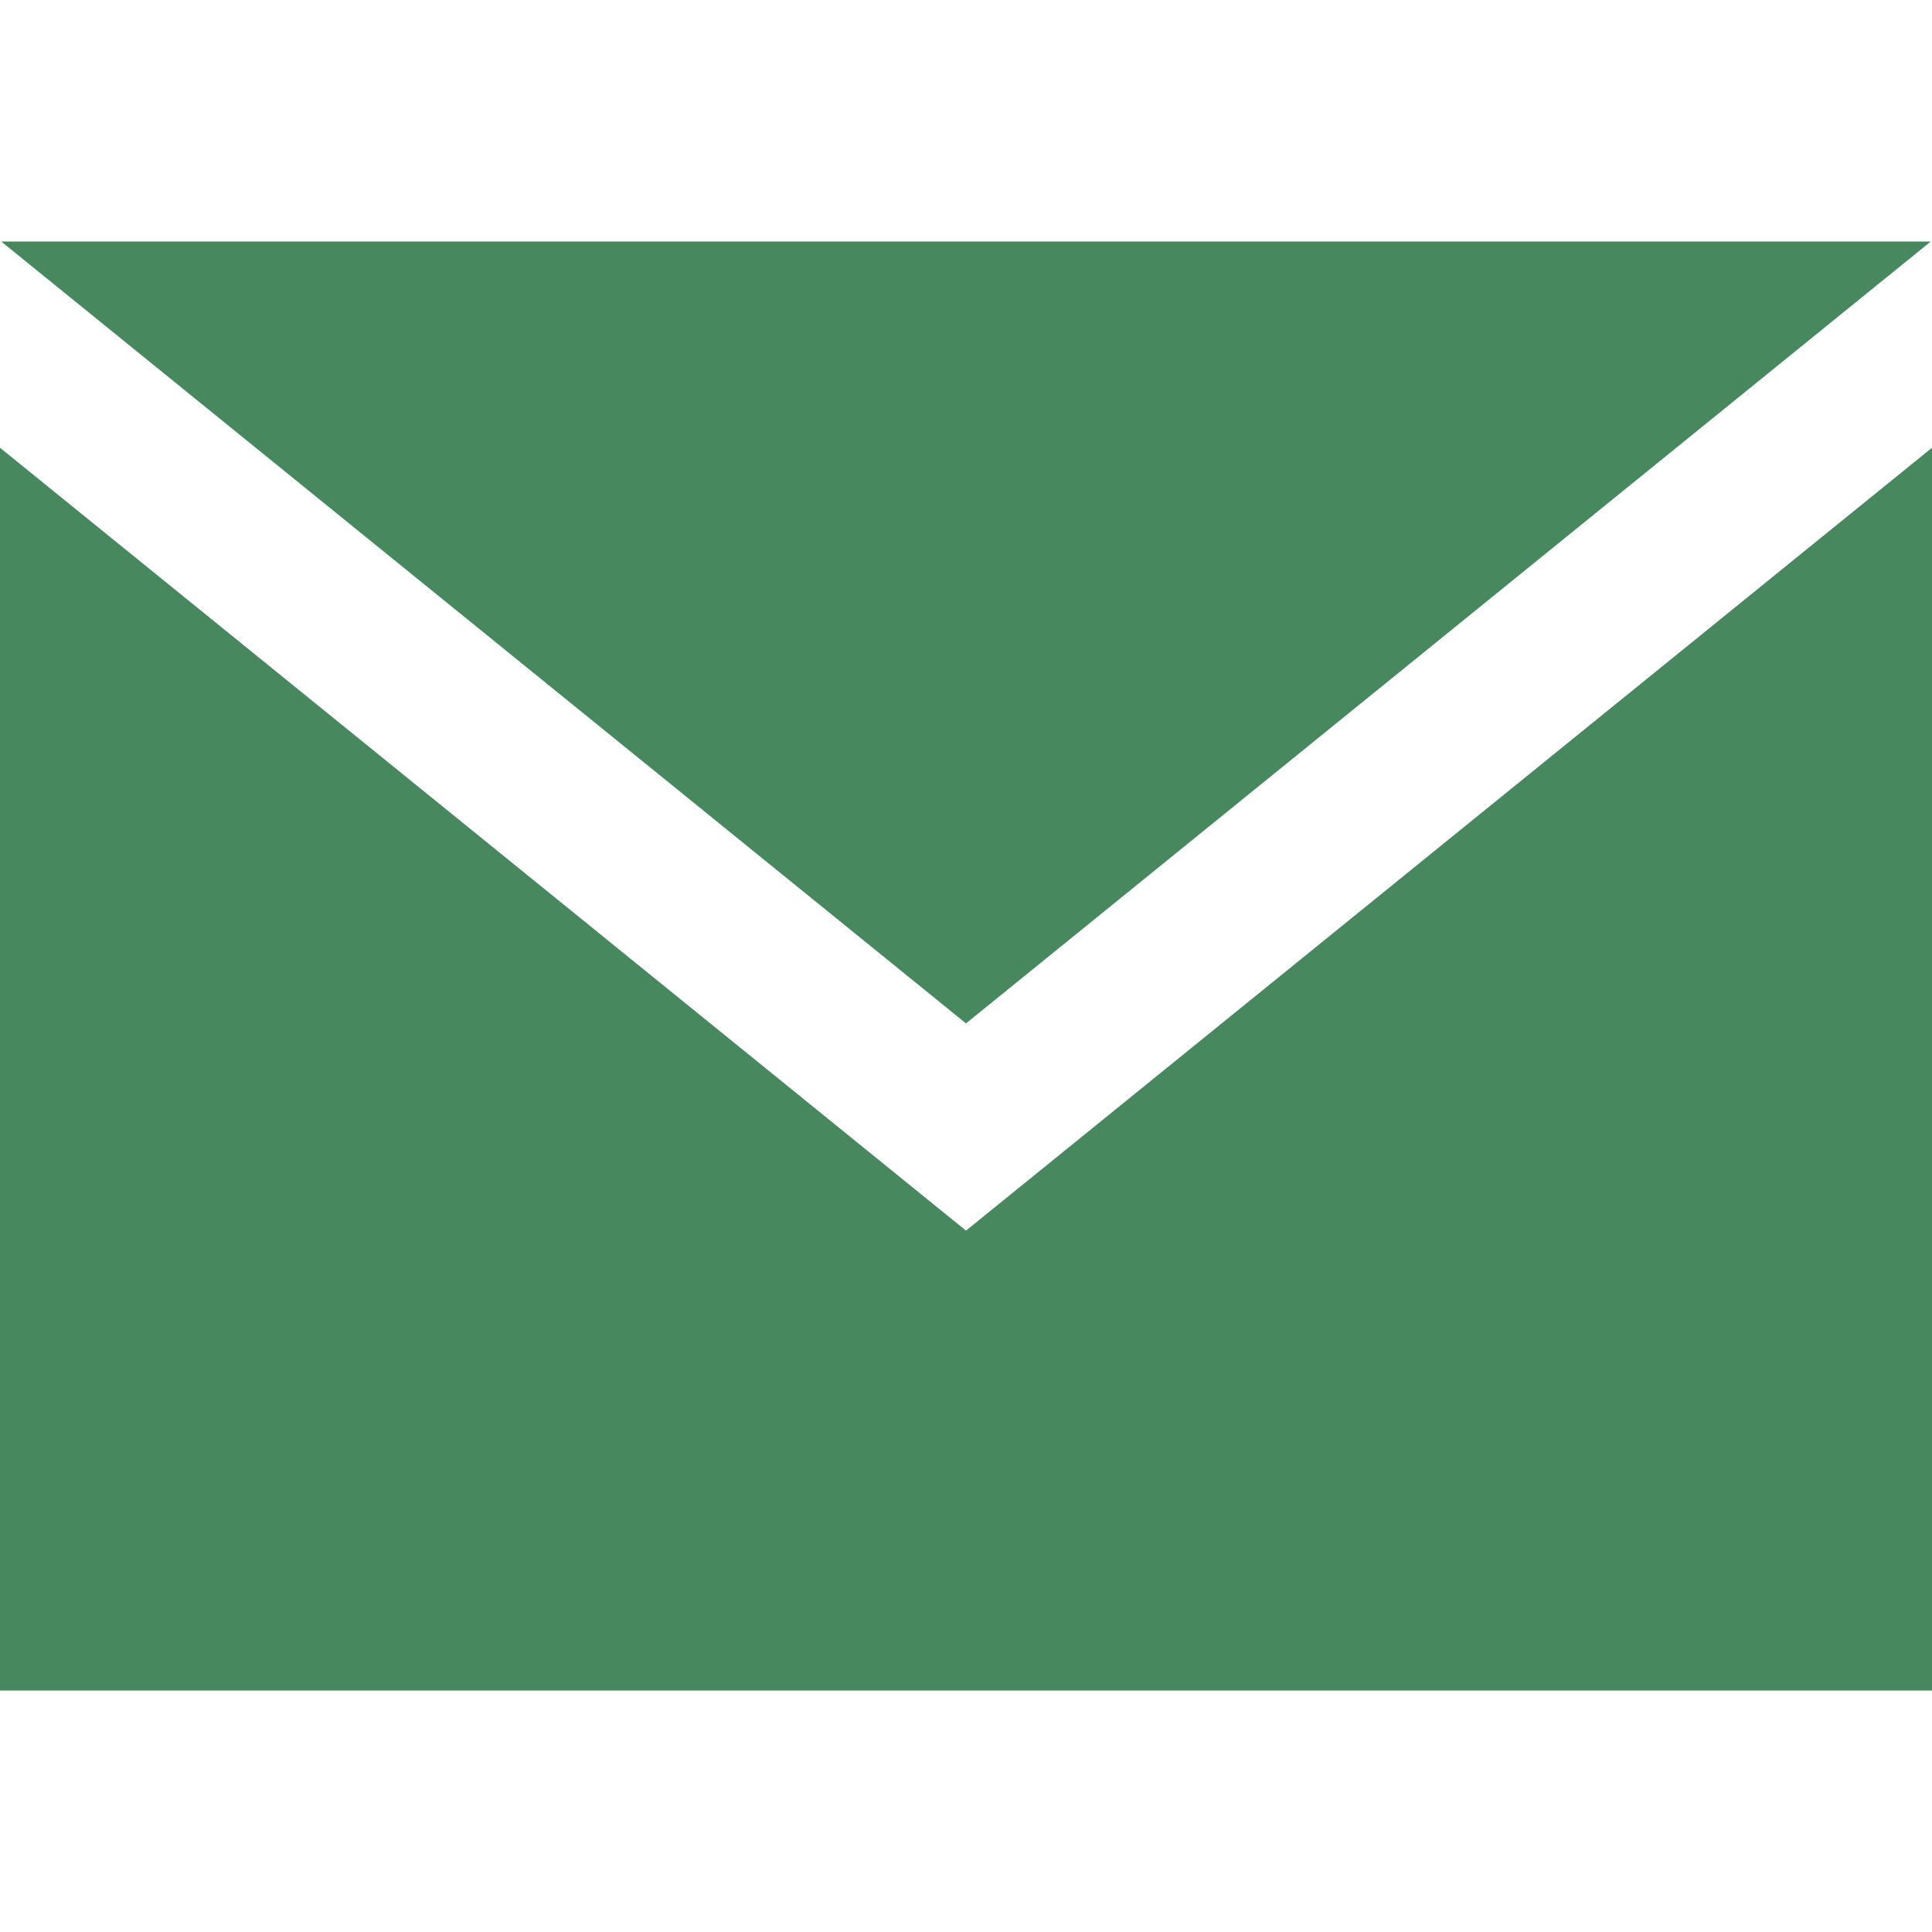
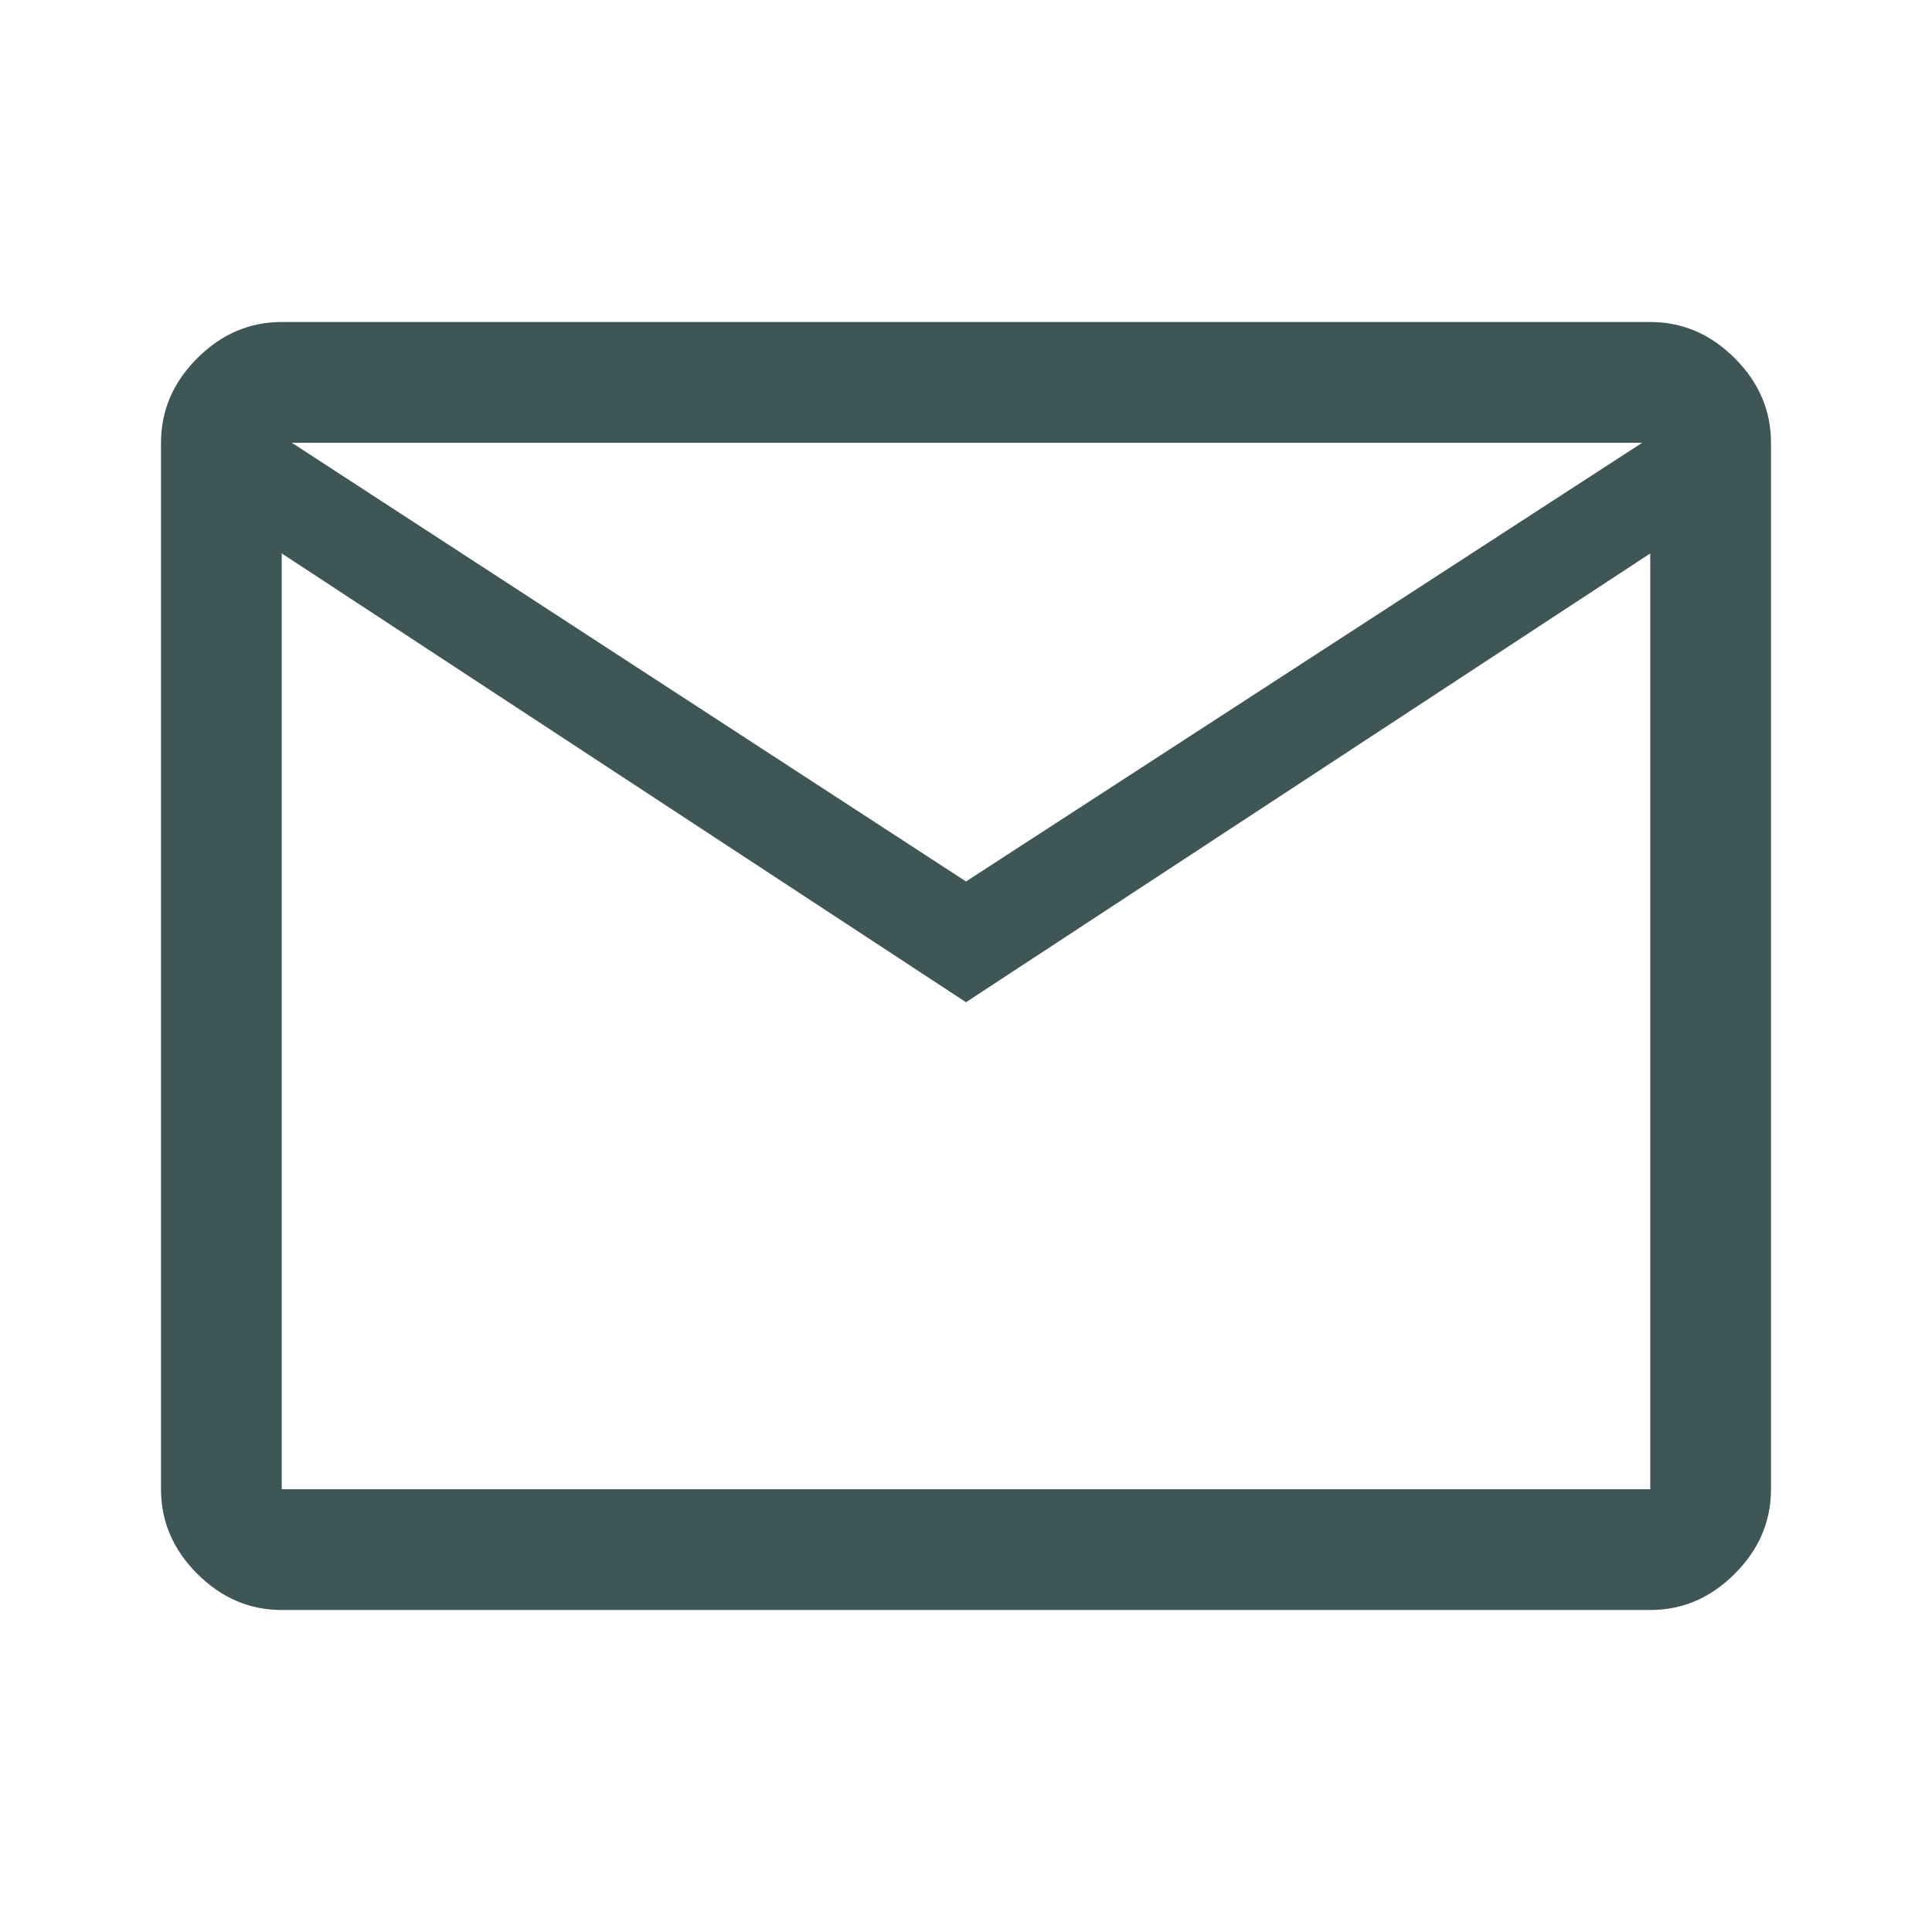
- <svg xmlns="http://www.w3.org/2000/svg" width="32" height="32" viewBox="0 0 32 32" fill="none">
-   <path d="M16 16.951L0.02 4H31.98L16 16.951ZM16 20.383L0 7.416V28H32V7.416L16 20.383Z" fill="#47885E" />
+ <svg xmlns="http://www.w3.org/2000/svg" width="24" height="24" viewBox="0 0 24 24" fill="none">
+   <path d="M3.5 20C3.1 20 2.75 19.85 2.45 19.55C2.15 19.25 2 18.9 2 18.5V5.5C2 5.1 2.15 4.75 2.45 4.45C2.75 4.15 3.1 4 3.5 4H20.5C20.9 4 21.25 4.15 21.55 4.45C21.85 4.75 22 5.1 22 5.5V18.5C22 18.9 21.85 19.25 21.55 19.55C21.25 19.85 20.9 20 20.5 20H3.5ZM12 12.45L3.5 6.875V18.5H20.5V6.875L12 12.45ZM12 10.95L20.4 5.5H3.625L12 10.95ZM3.5 6.875V5.5V6.875V18.5V6.875Z" fill="#3E5656" />
</svg>
